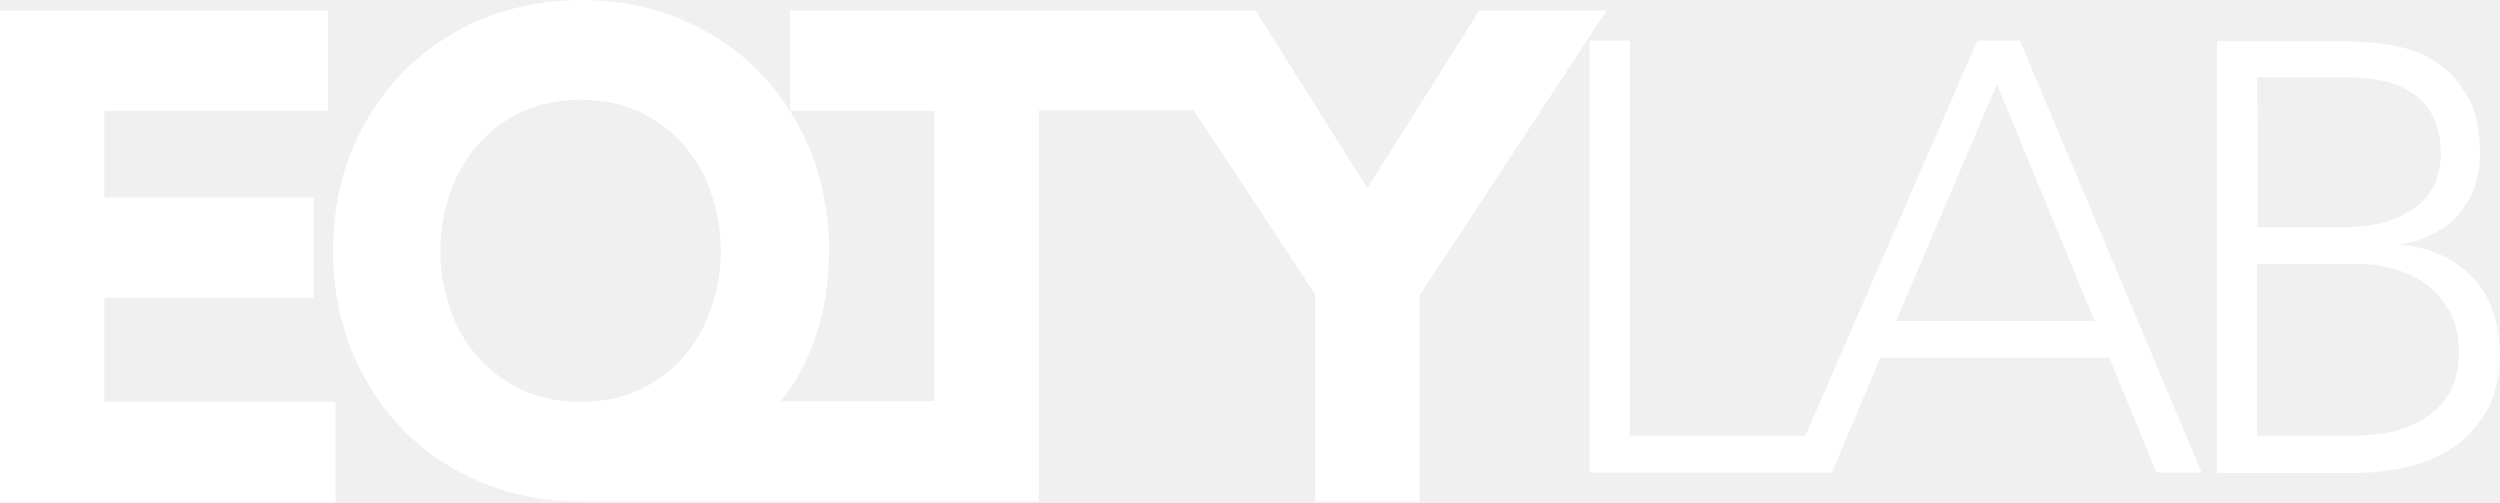
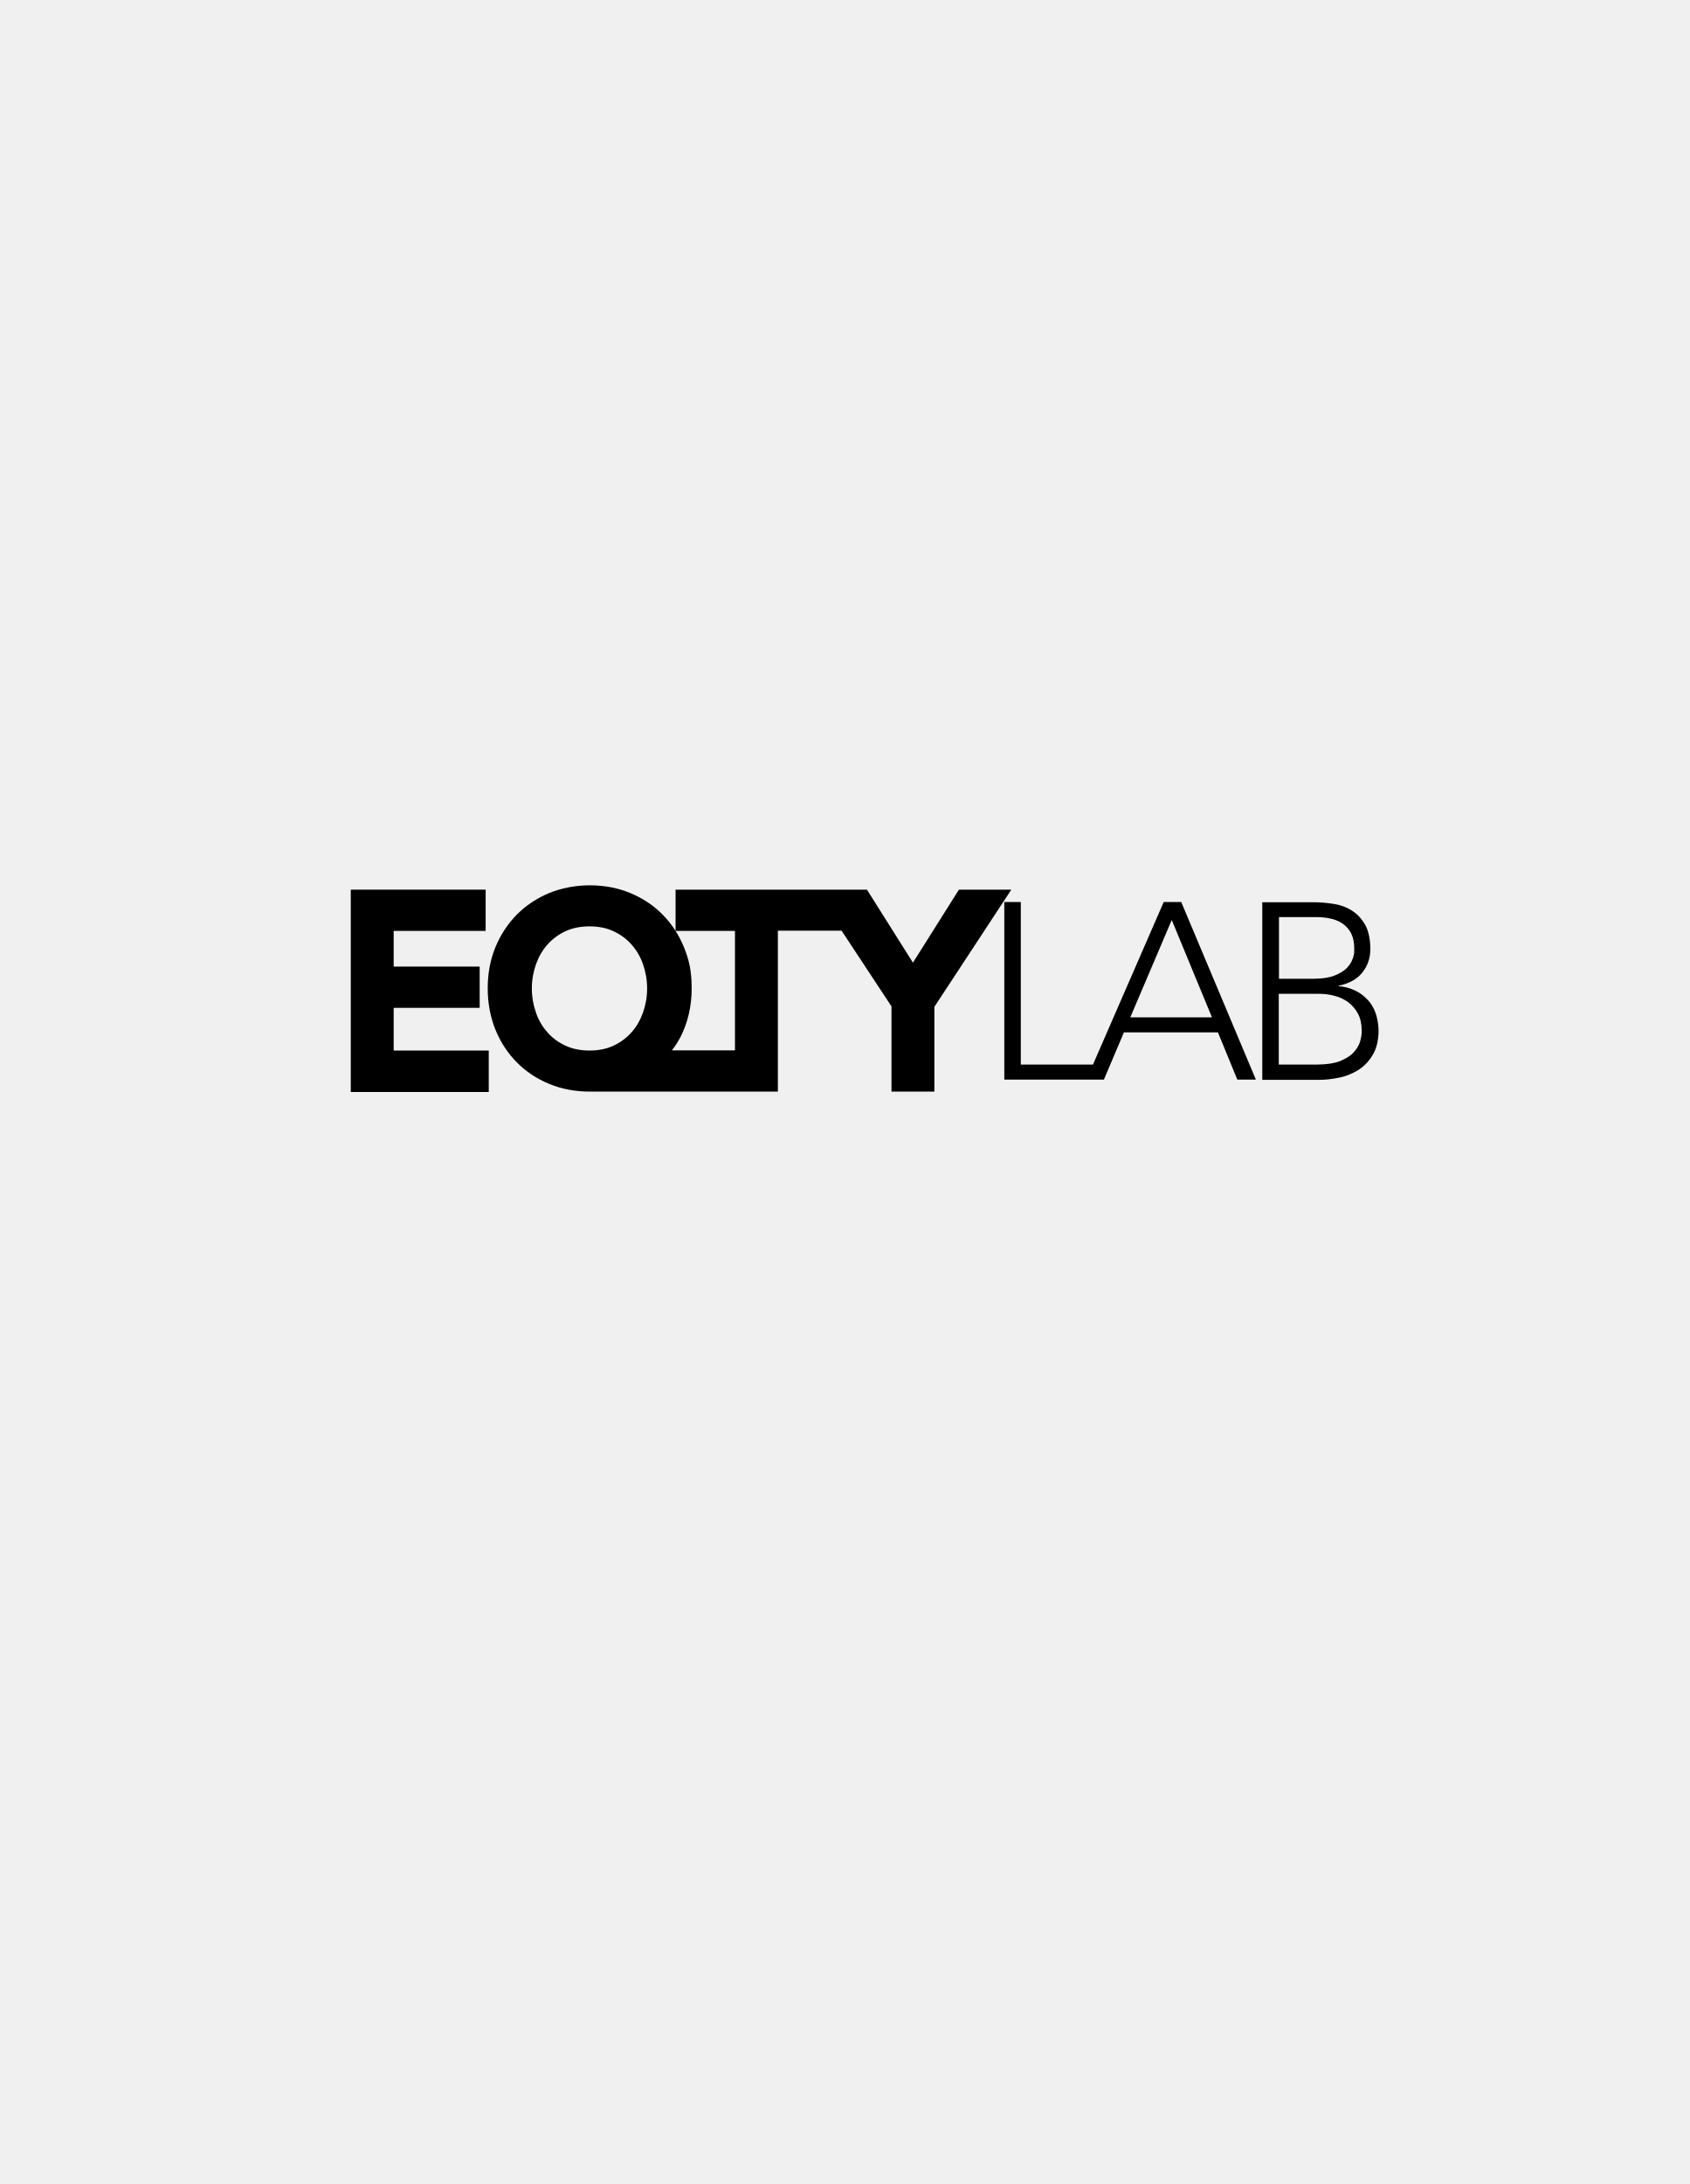
- <svg xmlns="http://www.w3.org/2000/svg" version="1.1" id="Logo" x="0px" y="0px" viewBox="0 0 498.4 100.2" xml:space="preserve">
-   <style type="text/css">
- 	.st0{fill:#FFFFFF;}
- </style>
-   <g>
-     <polygon class="st0" points="20.8,59.4 62.5,59.4 62.5,39.4 20.8,39.4 20.8,22.1 65.4,22.1 65.4,2.1 0,2.1 0,100.2 66.9,100.2    66.9,80.1 20.8,80.1  " />
-     <path class="st0" d="M294.9,2.1l-22.3,35.4L250.3,2.1h-1.5h-57.9h-33.4v20h28.8V80h-30.6c1.6-2,2.9-4.1,4.1-6.3   c3.6-7,5.5-15,5.5-23.7c0-7.1-1.3-13.9-3.7-19.9c-2.5-6.1-6-11.5-10.4-15.9c-4.4-4.5-9.7-8-15.8-10.5c-6-2.5-12.6-3.7-19.5-3.7   c-7,0-13.6,1.3-19.6,3.7c-6,2.5-11.3,6-15.8,10.5c-4.4,4.5-7.9,9.8-10.4,15.9c-2.5,6.1-3.7,12.8-3.7,19.9c0,7.2,1.3,13.9,3.7,19.9   c2.5,6.1,6,11.5,10.4,15.9c4.4,4.5,9.7,8,15.8,10.5c6,2.5,12.6,3.7,19.6,3.7h55.2h15.2h20.8V22H238l24.2,36.7V100H283V58.9   l37.3-56.8H294.9z M141.7,61.7c-1.3,3.6-3.1,6.8-5.5,9.5c-2.4,2.7-5.3,4.9-8.7,6.5s-7.3,2.4-11.7,2.4c-4.4,0-8.4-0.8-11.8-2.4   s-6.4-3.8-8.7-6.5c-2.4-2.7-4.3-5.9-5.5-9.5c-1.3-3.7-2-7.6-2-11.7c0-4.1,0.7-8,2-11.7c1.3-3.6,3.1-6.8,5.5-9.5   c2.4-2.7,5.3-4.9,8.7-6.5c3.4-1.6,7.4-2.4,11.8-2.4c4.4,0,8.3,0.8,11.7,2.4c3.4,1.6,6.4,3.8,8.7,6.5c2.4,2.7,4.3,5.9,5.5,9.5   c1.3,3.7,2,7.6,2,11.7C143.7,54.1,143,58,141.7,61.7z" />
-     <path class="st0" d="M394.2,8.1l-34.3,78.8h-35V8.1h-8v86.1h39.9h8.3h0.1l9.7-22.9h45.6l9.4,22.9h9L402.7,8.1H394.2z M378,64   l20.1-47.2L417.6,64H378z" />
-     <path class="st0" d="M496.9,61.8c-0.9-2.5-2.2-4.7-4-6.5c-1.7-1.8-3.7-3.3-6.1-4.4c-2.4-1.1-4.9-1.8-7.8-2v-0.2   c5.1-1.1,9-3.2,11.5-6.4c2.6-3.2,3.9-7.1,3.9-11.4c0-4.9-0.8-8.8-2.5-11.7c-1.7-3-3.8-5.3-6.4-6.9c-2.6-1.7-5.6-2.8-8.9-3.3   s-6.6-0.8-9.8-0.8H442v86.1h27.5c2.9,0,6.1-0.3,9.4-1c3.4-0.6,6.5-1.9,9.4-3.6c2.9-1.8,5.3-4.2,7.2-7.4c1.9-3.1,2.9-7.2,2.9-12.1   C498.3,67.1,497.8,64.3,496.9,61.8z M467.8,15.4c2.5,0,4.9,0.2,7.2,0.7c2.3,0.5,4.3,1.3,6,2.5c1.7,1.2,3.1,2.8,4.1,4.7   c1,2,1.5,4.5,1.5,7.5c0,1.4-0.2,2.9-0.7,4.6s-1.5,3.2-2.9,4.7c-1.5,1.5-3.5,2.7-6.1,3.7c-2.6,1-6,1.5-10.1,1.5h-16.7L450,15.4   H467.8z M489.5,75.5c-0.5,1.9-1.6,3.7-3.1,5.4s-3.8,3.1-6.6,4.3c-2.9,1.1-6.7,1.7-11.4,1.7H450V52.6h19.6c2.5,0,5,0.3,7.5,1   c2.5,0.6,4.7,1.7,6.6,3.1c1.9,1.4,3.5,3.3,4.7,5.5c1.2,2.3,1.8,5,1.8,8.1C490.3,71.9,490,73.6,489.5,75.5z" />
+ <svg xmlns="http://www.w3.org/2000/svg" id="Layer_1" data-name="Layer 1" version="1.1" viewBox="0 0 819.4 1058.8">
+   <defs>
+     <style>
+       .cls-1 {
+         fill: #000;
+         stroke-width: 0px;
+       }
+     </style>
+   </defs>
+   <g id="LAB">
+     <g>
+       <polygon class="cls-1" points="190.9 488.6 232.6 488.6 232.6 468.6 190.9 468.6 190.9 451.3 235.5 451.3 235.5 431.3 170.1 431.3 170.1 529.4 237 529.4 237 509.3 190.9 509.3 190.9 488.6" />
+       <path class="cls-1" d="M465,431.3l-22.3,35.4-22.3-35.4h-92.8v20h28.8v57.9h-30.6c1.6-2,2.9-4.1,4.1-6.3,3.6-7,5.5-15,5.5-23.7s-1.3-13.9-3.7-19.9c-2.5-6.1-6-11.5-10.4-15.9-4.4-4.5-9.7-8-15.8-10.5-6-2.5-12.6-3.7-19.5-3.7s-13.6,1.3-19.6,3.7c-6,2.5-11.3,6-15.8,10.5-4.4,4.5-7.9,9.8-10.4,15.9-2.5,6.1-3.7,12.8-3.7,19.9s1.3,13.9,3.7,19.9c2.5,6.1,6,11.5,10.4,15.9,4.4,4.5,9.7,8,15.8,10.5,6,2.5,12.6,3.7,19.6,3.7h91.2v-78h30.9l24.2,36.7v41.3h20.8v-41.1l37.3-56.8s-25.4,0-25.4,0ZM311.8,490.9c-1.3,3.6-3.1,6.8-5.5,9.5s-5.3,4.9-8.7,6.5-7.3,2.4-11.7,2.4-8.4-.8-11.8-2.4c-3.4-1.6-6.4-3.8-8.7-6.5-2.4-2.7-4.3-5.9-5.5-9.5-1.3-3.7-2-7.6-2-11.7s.7-8,2-11.7c1.3-3.6,3.1-6.8,5.5-9.5s5.3-4.9,8.7-6.5,7.4-2.4,11.8-2.4,8.3.8,11.7,2.4c3.4,1.6,6.4,3.8,8.7,6.5,2.4,2.7,4.3,5.9,5.5,9.5,1.3,3.7,2,7.6,2,11.7s-.7,8-2,11.7Z" />
+       <path class="cls-1" d="M564.3,437.3l-34.3,78.8h-35v-78.8h-8v86.1h48.3l9.7-22.9h45.6l9.4,22.9h9l-36.2-86.1h-8.5ZM548.1,493.2l20.1-47.2,19.5,47.2h-39.6Z" />
+       <path class="cls-1" d="M667,491c-.9-2.5-2.2-4.7-4-6.5-1.7-1.8-3.7-3.3-6.1-4.4-2.4-1.1-4.9-1.8-7.8-2v-.2c5.1-1.1,9-3.2,11.5-6.4,2.6-3.2,3.9-7.1,3.9-11.4s-.8-8.8-2.5-11.7c-1.7-3-3.8-5.3-6.4-6.9-2.6-1.7-5.6-2.8-8.9-3.3-3.3-.5-6.6-.8-9.8-.8h-24.8v86.1h27.5c2.9,0,6.1-.3,9.4-1,3.4-.6,6.5-1.9,9.4-3.6,2.9-1.8,5.3-4.2,7.2-7.4,1.9-3.1,2.9-7.2,2.9-12.1-.1-3.1-.6-5.9-1.5-8.4ZM637.9,444.6c2.5,0,4.9.2,7.2.7s4.3,1.3,6,2.5,3.1,2.8,4.1,4.7c1,2,1.5,4.5,1.5,7.5s-.2,2.9-.7,4.6c-.5,1.7-1.5,3.2-2.9,4.7-1.5,1.5-3.5,2.7-6.1,3.7s-6,1.5-10.1,1.5h-16.7v-29.9c0,0,17.7,0,17.7,0ZM659.6,504.7c-.5,1.9-1.6,3.7-3.1,5.4s-3.8,3.1-6.6,4.3c-2.9,1.1-6.7,1.7-11.4,1.7h-18.4v-34.3h19.6c2.5,0,5,.3,7.5,1,2.5.6,4.7,1.7,6.6,3.1,1.9,1.4,3.5,3.3,4.7,5.5,1.2,2.3,1.8,5,1.8,8.1.1,1.6-.2,3.3-.7,5.2Z" />
+     </g>
  </g>
</svg>
